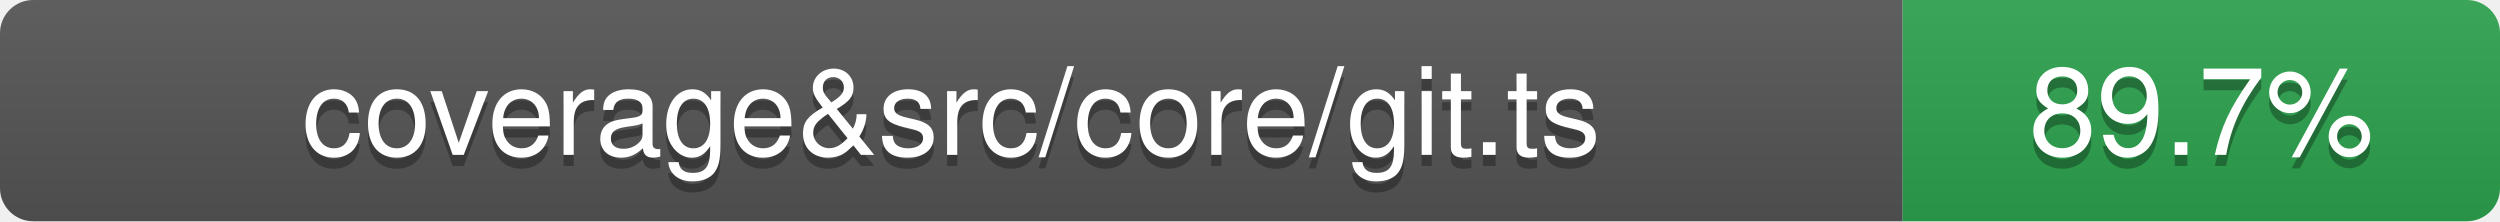
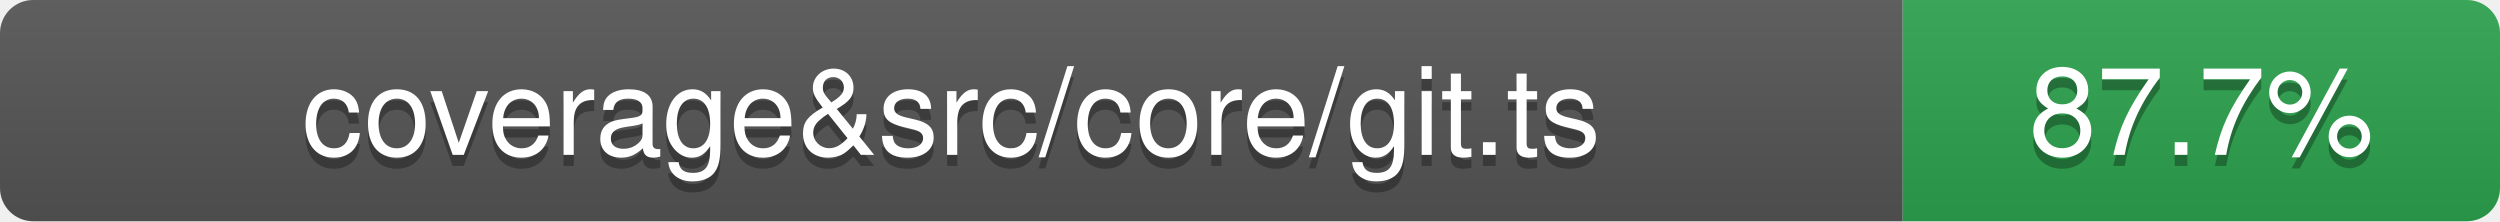
- <svg xmlns="http://www.w3.org/2000/svg" viewBox="0 0 226 20" width="226" height="20" role="img" aria-label="coverage&amp;src/core/git.ts: 89.7%">
+ <svg xmlns="http://www.w3.org/2000/svg" viewBox="0 0 226 20" width="226" height="20" role="img" aria-label="coverage&amp;src/core/git.ts: 87.7%">
  <linearGradient id="covpages-grad" x2="0" y2="100%">
    <stop offset="0" stop-color="#bbb" stop-opacity=".1" />
    <stop offset="1" stop-opacity=".1" />
  </linearGradient>
  <clipPath id="covpages-r">
    <rect width="226" height="20" rx="3" fill="#fff" />
  </clipPath>
  <g clip-path="url(#covpages-r)">
    <rect width="172" height="20" fill="#555" />
    <rect x="172" width="54" height="20" fill="#2da44e" />
    <rect width="226" height="20" fill="url(#covpages-grad)" />
  </g>
  <g fill="#fff" text-anchor="middle" font-family="-apple-system,BlinkMacSystemFont,Segoe UI,Helvetica,Arial,sans-serif" text-rendering="geometricPrecision" font-size="110">
    <text aria-hidden="true" x="860" y="150" fill="#010101" fill-opacity=".3" transform="scale(.1)">coverage&amp;src/core/git.ts</text>
    <text x="860" y="140" transform="scale(.1)" fill="#fff">coverage&amp;src/core/git.ts</text>
-     <text aria-hidden="true" x="1990" y="150" fill="#010101" fill-opacity=".3" transform="scale(.1)">89.7%</text>
-     <text x="1990" y="140" transform="scale(.1)" fill="#fff">89.7%</text>
+     <text aria-hidden="true" x="1990" y="150" fill="#010101" fill-opacity=".3" transform="scale(.1)">87.7%</text>
+     <text x="1990" y="140" transform="scale(.1)" fill="#fff">87.7%</text>
  </g>
</svg>
